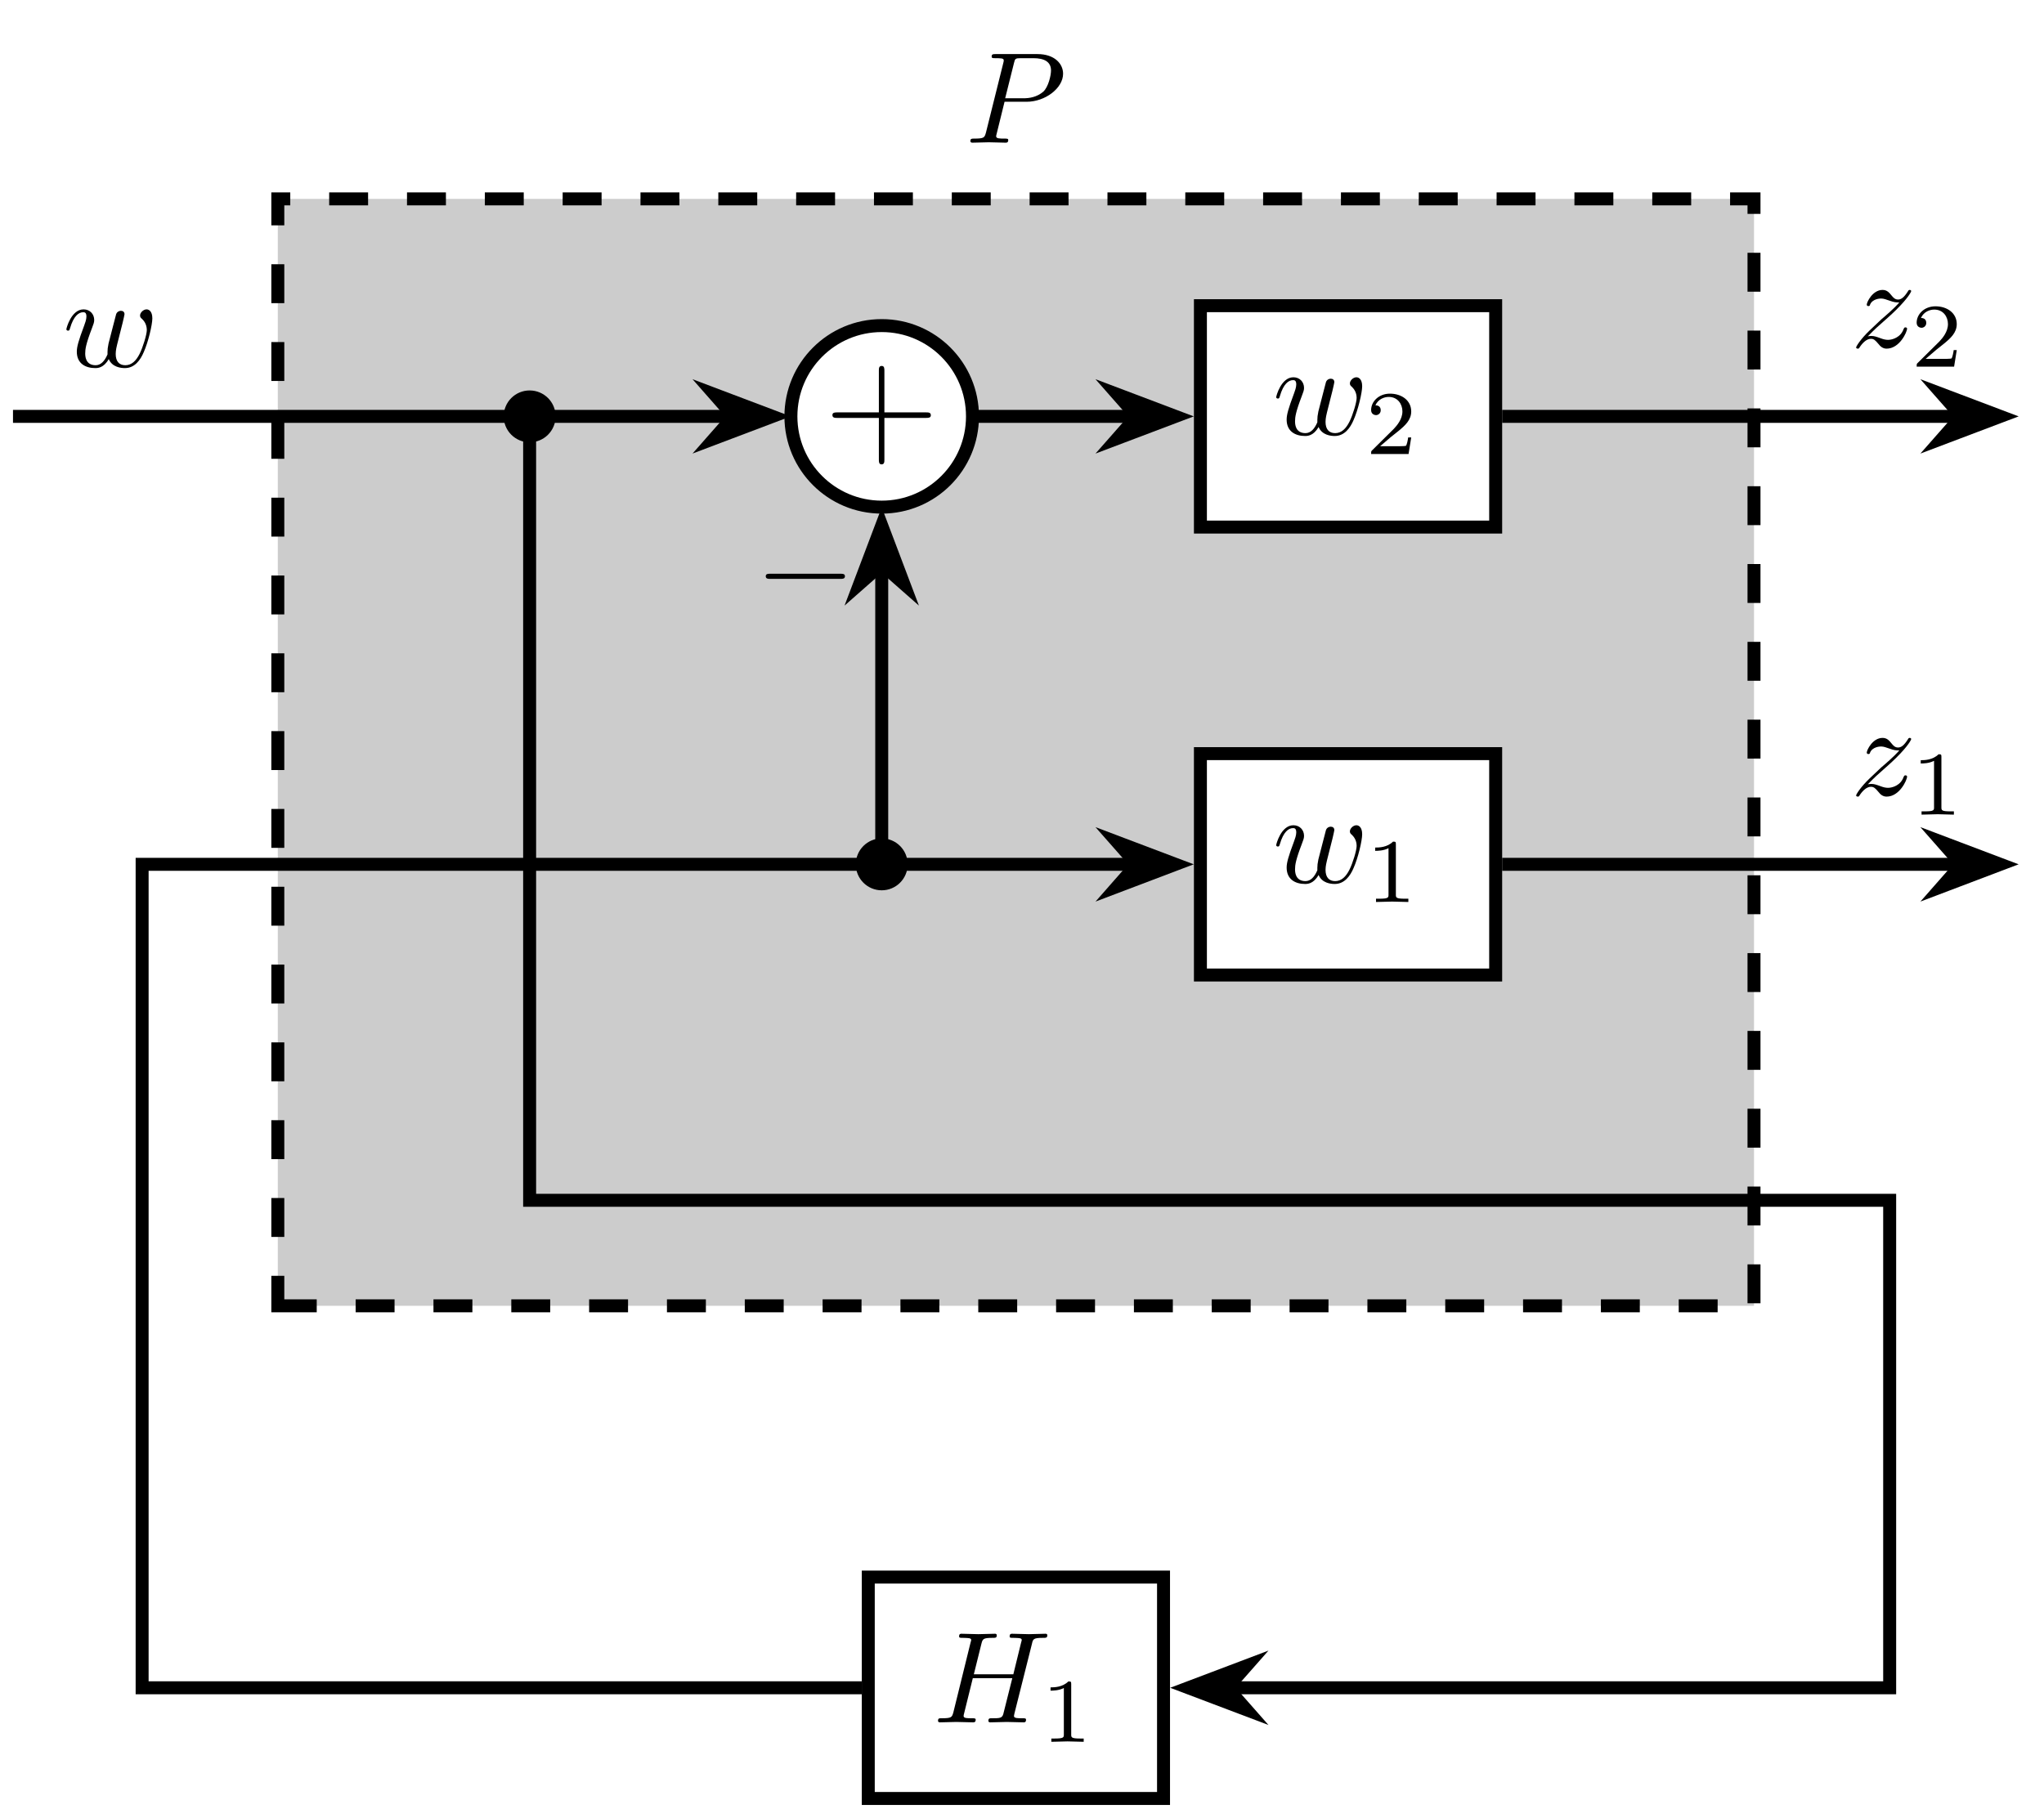
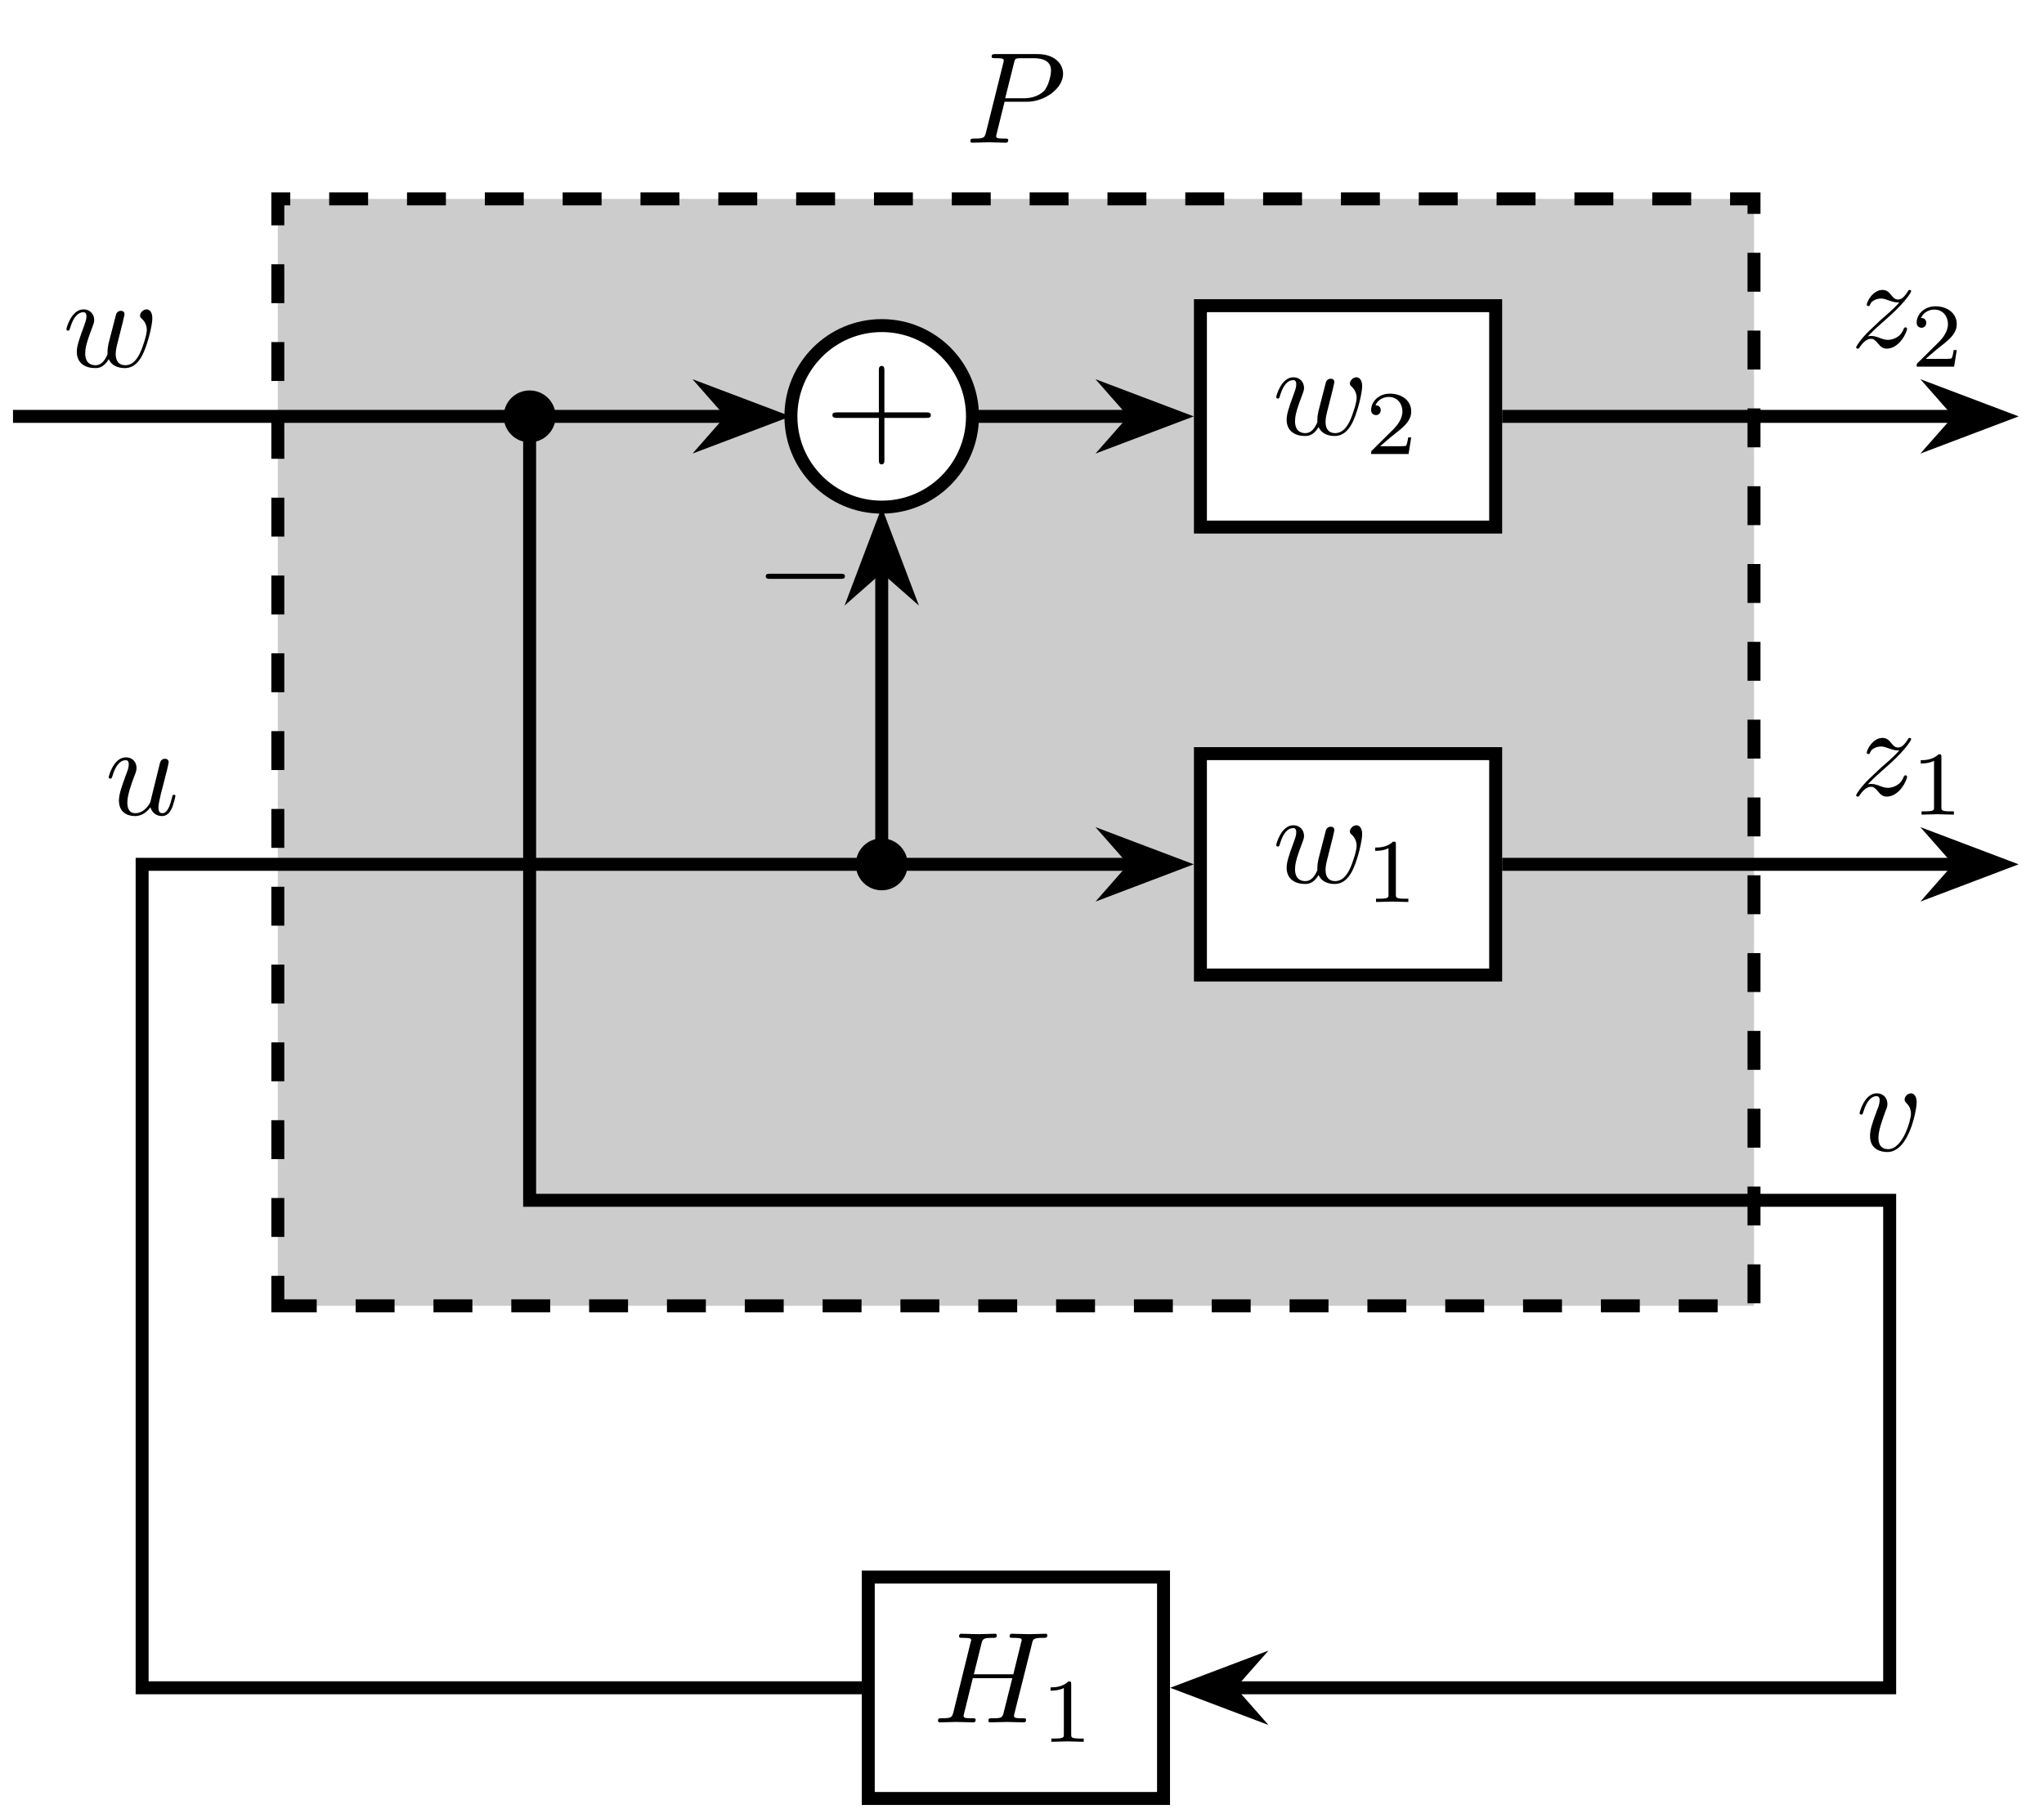
<svg xmlns="http://www.w3.org/2000/svg" xmlns:xlink="http://www.w3.org/1999/xlink" width="156.06pt" height="138.83pt" viewBox="0 0 156.06 138.83" version="1.2">
  <defs>
    <g>
      <symbol overflow="visible" id="glyph0-0">
        <path style="stroke:none;" d="" />
      </symbol>
      <symbol overflow="visible" id="glyph0-1">
        <path style="stroke:none;" d="M 7.469 -5.266 C 7.469 -6.031 6.812 -6.766 5.516 -6.766 L 2.312 -6.766 C 2.125 -6.766 2.016 -6.766 2.016 -6.578 C 2.016 -6.453 2.094 -6.453 2.297 -6.453 C 2.422 -6.453 2.609 -6.453 2.719 -6.438 C 2.875 -6.422 2.938 -6.391 2.938 -6.281 C 2.938 -6.234 2.938 -6.219 2.906 -6.094 L 1.578 -0.766 C 1.469 -0.391 1.453 -0.312 0.672 -0.312 C 0.5 -0.312 0.391 -0.312 0.391 -0.125 C 0.391 0 0.516 0 0.547 0 L 1.797 -0.031 L 2.438 -0.016 C 2.656 -0.016 2.875 0 3.078 0 C 3.156 0 3.281 0 3.281 -0.203 C 3.281 -0.312 3.188 -0.312 3 -0.312 C 2.641 -0.312 2.359 -0.312 2.359 -0.484 C 2.359 -0.547 2.375 -0.594 2.391 -0.656 L 3 -3.125 L 4.688 -3.125 C 6.094 -3.125 7.469 -4.156 7.469 -5.266 Z M 6.547 -5.516 C 6.547 -5.125 6.344 -4.266 5.969 -3.906 C 5.469 -3.469 4.875 -3.391 4.438 -3.391 L 3.047 -3.391 L 3.719 -6.078 C 3.797 -6.422 3.828 -6.453 4.25 -6.453 L 5.203 -6.453 C 6.016 -6.453 6.547 -6.188 6.547 -5.516 Z M 6.547 -5.516 " />
      </symbol>
      <symbol overflow="visible" id="glyph0-2">
        <path style="stroke:none;" d="M 6.844 -3.688 C 6.844 -4.234 6.578 -4.375 6.406 -4.375 C 6.156 -4.375 5.906 -4.125 5.906 -3.906 C 5.906 -3.781 5.969 -3.719 6.062 -3.641 C 6.172 -3.531 6.422 -3.266 6.422 -2.797 C 6.422 -2.453 6.125 -1.484 5.875 -0.984 C 5.609 -0.453 5.266 -0.109 4.781 -0.109 C 4.312 -0.109 4.047 -0.406 4.047 -0.969 C 4.047 -1.25 4.125 -1.562 4.156 -1.688 L 4.578 -3.359 C 4.625 -3.578 4.719 -3.938 4.719 -4 C 4.719 -4.188 4.594 -4.266 4.438 -4.266 C 4.312 -4.266 4.141 -4.188 4.078 -4 C 4.047 -3.922 3.578 -2.031 3.5 -1.766 C 3.438 -1.469 3.422 -1.297 3.422 -1.125 C 3.422 -1.016 3.422 -0.984 3.422 -0.938 C 3.203 -0.422 2.906 -0.109 2.516 -0.109 C 1.719 -0.109 1.719 -0.844 1.719 -1.016 C 1.719 -1.328 1.766 -1.719 2.234 -2.938 C 2.344 -3.234 2.406 -3.375 2.406 -3.562 C 2.406 -4.016 2.078 -4.375 1.594 -4.375 C 0.656 -4.375 0.281 -2.938 0.281 -2.859 C 0.281 -2.75 0.406 -2.75 0.406 -2.75 C 0.5 -2.75 0.516 -2.781 0.562 -2.938 C 0.828 -3.859 1.219 -4.156 1.562 -4.156 C 1.656 -4.156 1.812 -4.156 1.812 -3.828 C 1.812 -3.594 1.703 -3.312 1.641 -3.141 C 1.203 -1.969 1.078 -1.516 1.078 -1.141 C 1.078 -0.234 1.75 0.109 2.484 0.109 C 2.656 0.109 3.125 0.109 3.516 -0.578 C 3.781 0.047 4.453 0.109 4.75 0.109 C 5.5 0.109 5.938 -0.516 6.188 -1.109 C 6.531 -1.875 6.844 -3.203 6.844 -3.688 Z M 6.844 -3.688 " />
      </symbol>
      <symbol overflow="visible" id="glyph0-3">
        <path style="stroke:none;" d="M 7.109 -0.203 C 7.109 -0.312 7.031 -0.312 6.828 -0.312 C 6.469 -0.312 6.188 -0.312 6.188 -0.484 C 6.188 -0.547 6.219 -0.594 6.219 -0.656 L 7.562 -6 C 7.641 -6.359 7.672 -6.453 8.391 -6.453 C 8.641 -6.453 8.734 -6.453 8.734 -6.656 C 8.734 -6.766 8.625 -6.766 8.594 -6.766 L 7.328 -6.734 L 6.047 -6.766 C 5.969 -6.766 5.859 -6.766 5.859 -6.562 C 5.859 -6.453 5.938 -6.453 6.125 -6.453 C 6.125 -6.453 6.344 -6.453 6.516 -6.438 C 6.688 -6.422 6.781 -6.406 6.781 -6.281 C 6.781 -6.234 6.766 -6.219 6.734 -6.094 L 6.141 -3.672 L 3.125 -3.672 L 3.703 -6 C 3.797 -6.359 3.828 -6.453 4.531 -6.453 C 4.797 -6.453 4.875 -6.453 4.875 -6.656 C 4.875 -6.766 4.766 -6.766 4.734 -6.766 L 3.469 -6.734 L 2.188 -6.766 C 2.109 -6.766 2 -6.766 2 -6.562 C 2 -6.453 2.094 -6.453 2.281 -6.453 C 2.281 -6.453 2.484 -6.453 2.656 -6.438 C 2.828 -6.422 2.922 -6.406 2.922 -6.281 C 2.922 -6.234 2.906 -6.219 2.875 -6.094 L 1.562 -0.766 C 1.453 -0.391 1.438 -0.312 0.656 -0.312 C 0.469 -0.312 0.391 -0.312 0.391 -0.109 C 0.391 0 0.531 0 0.531 0 L 1.781 -0.031 L 2.422 -0.016 C 2.641 -0.016 2.859 0 3.062 0 C 3.141 0 3.266 0 3.266 -0.203 C 3.266 -0.312 3.172 -0.312 2.984 -0.312 C 2.609 -0.312 2.344 -0.312 2.344 -0.484 C 2.344 -0.547 2.359 -0.594 2.375 -0.656 L 3.047 -3.375 L 6.062 -3.375 L 5.375 -0.641 C 5.281 -0.312 5.094 -0.312 4.484 -0.312 C 4.328 -0.312 4.234 -0.312 4.234 -0.109 C 4.234 0 4.375 0 4.375 0 L 5.641 -0.031 L 6.266 -0.016 C 6.484 -0.016 6.703 0 6.922 0 C 7 0 7.109 0 7.109 -0.203 Z M 7.109 -0.203 " />
      </symbol>
      <symbol overflow="visible" id="glyph0-4">
+         <path style="stroke:none;" d="M 5.375 -1.422 C 5.375 -1.516 5.297 -1.516 5.266 -1.516 C 5.156 -1.516 5.156 -1.469 5.125 -1.344 C 4.984 -0.781 4.797 -0.109 4.375 -0.109 C 4.172 -0.109 4.078 -0.234 4.078 -0.562 C 4.078 -0.781 4.188 -1.25 4.266 -1.594 L 4.547 -2.672 C 4.578 -2.812 4.672 -3.188 4.719 -3.344 C 4.766 -3.562 4.859 -3.938 4.859 -4 C 4.859 -4.188 4.719 -4.266 4.578 -4.266 C 4.531 -4.266 4.266 -4.266 4.188 -3.922 L 3.453 -0.938 C 3.438 -0.906 3.047 -0.109 2.312 -0.109 C 1.797 -0.109 1.703 -0.562 1.703 -0.922 C 1.703 -1.469 1.984 -2.266 2.234 -2.938 C 2.359 -3.234 2.406 -3.375 2.406 -3.562 C 2.406 -4.016 2.094 -4.375 1.594 -4.375 C 0.656 -4.375 0.281 -2.938 0.281 -2.859 C 0.281 -2.75 0.406 -2.75 0.406 -2.75 C 0.5 -2.75 0.516 -2.781 0.562 -2.938 C 0.812 -3.797 1.188 -4.156 1.562 -4.156 C 1.656 -4.156 1.812 -4.156 1.812 -3.828 C 1.812 -3.594 1.703 -3.312 1.641 -3.156 C 1.281 -2.172 1.062 -1.562 1.062 -1.078 C 1.062 -0.141 1.75 0.109 2.281 0.109 C 2.938 0.109 3.297 -0.344 3.469 -0.562 C 3.578 -0.156 3.922 0.109 4.344 0.109 C 4.703 0.109 4.922 -0.125 5.078 -0.438 C 5.25 -0.797 5.375 -1.422 5.375 -1.422 Z M 5.375 -1.422 " />
+       </symbol>
+       <symbol overflow="visible" id="glyph0-5">
+         <path style="stroke:none;" d="M 4.641 -3.688 C 4.641 -4.219 4.375 -4.375 4.203 -4.375 C 3.953 -4.375 3.719 -4.125 3.719 -3.906 C 3.719 -3.781 3.766 -3.719 3.875 -3.609 C 4.078 -3.406 4.203 -3.156 4.203 -2.797 C 4.203 -2.375 3.609 -0.109 2.453 -0.109 C 1.938 -0.109 1.719 -0.453 1.719 -0.969 C 1.719 -1.531 1.984 -2.25 2.281 -3.078 C 2.359 -3.234 2.406 -3.375 2.406 -3.562 C 2.406 -4.016 2.094 -4.375 1.594 -4.375 C 0.656 -4.375 0.281 -2.938 0.281 -2.859 C 0.281 -2.75 0.406 -2.75 0.406 -2.75 C 0.5 -2.75 0.516 -2.781 0.562 -2.938 C 0.859 -3.938 1.281 -4.156 1.562 -4.156 C 1.641 -4.156 1.812 -4.156 1.812 -3.844 C 1.812 -3.594 1.719 -3.328 1.641 -3.156 C 1.203 -2 1.078 -1.547 1.078 -1.125 C 1.078 -0.047 1.953 0.109 2.406 0.109 C 4.078 0.109 4.641 -3.172 4.641 -3.688 Z M 4.641 -3.688 " />
+       </symbol>
+       <symbol overflow="visible" id="glyph0-6">
        <path style="stroke:none;" d="M 4.312 -1.422 C 4.312 -1.469 4.266 -1.516 4.188 -1.516 C 4.094 -1.516 4.078 -1.453 4.047 -1.391 C 3.828 -0.75 3.188 -0.562 2.859 -0.562 C 2.672 -0.562 2.484 -0.609 2.281 -0.688 C 1.938 -0.812 1.797 -0.859 1.578 -0.859 C 1.578 -0.859 1.406 -0.859 1.312 -0.828 C 1.859 -1.391 2.141 -1.641 2.5 -1.953 C 2.5 -1.953 3.109 -2.484 3.469 -2.844 C 4.406 -3.766 4.625 -4.234 4.625 -4.281 C 4.625 -4.375 4.516 -4.375 4.516 -4.375 C 4.453 -4.375 4.422 -4.359 4.375 -4.266 C 4.078 -3.797 3.859 -3.641 3.625 -3.641 C 3.391 -3.641 3.266 -3.781 3.125 -3.953 C 2.938 -4.188 2.766 -4.375 2.438 -4.375 C 1.688 -4.375 1.234 -3.453 1.234 -3.25 C 1.234 -3.203 1.266 -3.141 1.359 -3.141 C 1.453 -3.141 1.469 -3.188 1.484 -3.25 C 1.672 -3.703 2.25 -3.719 2.328 -3.719 C 2.531 -3.719 2.719 -3.641 2.953 -3.562 C 3.344 -3.422 3.453 -3.422 3.719 -3.422 C 3.359 -2.984 2.531 -2.281 2.344 -2.125 L 1.453 -1.281 C 0.766 -0.625 0.422 -0.062 0.422 0.016 C 0.422 0.109 0.547 0.109 0.547 0.109 C 0.625 0.109 0.641 0.094 0.703 -0.016 C 0.938 -0.359 1.234 -0.641 1.547 -0.641 C 1.766 -0.641 1.875 -0.547 2.125 -0.25 C 2.281 -0.047 2.469 0.109 2.75 0.109 C 3.734 0.109 4.312 -1.156 4.312 -1.422 Z M 4.312 -1.422 " />
      </symbol>
      <symbol overflow="visible" id="glyph1-0">
        <path style="stroke:none;" d="" />
      </symbol>
      <symbol overflow="visible" id="glyph1-1">
        <path style="stroke:none;" d="M 3.281 0 L 3.281 -0.25 L 3.016 -0.25 C 2.328 -0.25 2.328 -0.344 2.328 -0.562 L 2.328 -4.406 C 2.328 -4.594 2.312 -4.609 2.109 -4.609 C 1.672 -4.172 1.047 -4.156 0.75 -4.156 L 0.75 -3.906 C 0.922 -3.906 1.375 -3.906 1.766 -4.109 L 1.766 -0.562 C 1.766 -0.344 1.766 -0.25 1.062 -0.25 L 0.812 -0.25 L 0.812 0 L 2.047 -0.031 Z M 3.281 0 " />
      </symbol>
      <symbol overflow="visible" id="glyph1-2">
        <path style="stroke:none;" d="M 3.5 -1.266 L 3.266 -1.266 C 3.25 -1.109 3.172 -0.703 3.094 -0.625 C 3.031 -0.594 2.5 -0.594 2.406 -0.594 L 1.125 -0.594 C 1.859 -1.234 2.094 -1.422 2.516 -1.75 C 3.031 -2.172 3.5 -2.594 3.5 -3.25 C 3.5 -4.094 2.766 -4.609 1.875 -4.609 C 1.016 -4.609 0.438 -4 0.438 -3.359 C 0.438 -3.016 0.734 -2.969 0.812 -2.969 C 0.969 -2.969 1.172 -3.094 1.172 -3.344 C 1.172 -3.469 1.125 -3.719 0.766 -3.719 C 0.984 -4.203 1.453 -4.359 1.781 -4.359 C 2.469 -4.359 2.828 -3.812 2.828 -3.25 C 2.828 -2.656 2.406 -2.172 2.172 -1.922 L 0.5 -0.266 C 0.438 -0.203 0.438 -0.188 0.438 0 L 3.297 0 Z M 3.5 -1.266 " />
      </symbol>
      <symbol overflow="visible" id="glyph2-0">
        <path style="stroke:none;" d="" />
      </symbol>
      <symbol overflow="visible" id="glyph2-1">
        <path style="stroke:none;" d="M 8.062 -2.984 C 8.062 -3.203 7.875 -3.203 7.688 -3.203 L 4.516 -3.203 L 4.516 -6.375 C 4.516 -6.547 4.516 -6.75 4.312 -6.75 C 4.094 -6.75 4.094 -6.562 4.094 -6.375 L 4.094 -3.203 L 0.922 -3.203 C 0.75 -3.203 0.547 -3.203 0.547 -3 C 0.547 -2.781 0.75 -2.781 0.922 -2.781 L 4.094 -2.781 L 4.094 0.391 C 4.094 0.562 4.094 0.766 4.297 0.766 C 4.516 0.766 4.516 0.578 4.516 0.391 L 4.516 -2.781 L 7.688 -2.781 C 7.859 -2.781 8.062 -2.781 8.062 -2.984 Z M 8.062 -2.984 " />
      </symbol>
      <symbol overflow="visible" id="glyph3-0">
        <path style="stroke:none;" d="" />
      </symbol>
      <symbol overflow="visible" id="glyph3-1">
        <path style="stroke:none;" d="M 6.875 -2.484 C 6.875 -2.672 6.688 -2.672 6.547 -2.672 L 1.156 -2.672 C 1.016 -2.672 0.828 -2.672 0.828 -2.484 C 0.828 -2.281 1.016 -2.281 1.156 -2.281 L 6.547 -2.281 C 6.688 -2.281 6.875 -2.281 6.875 -2.484 Z M 6.875 -2.484 " />
      </symbol>
    </g>
    <clipPath id="clip1">
      <path d="M 76 113 L 110 113 L 110 138.328 L 76 138.328 Z M 76 113 " />
    </clipPath>
    <clipPath id="clip2">
      <path d="M 134 16 L 155.125 16 L 155.125 48 L 134 48 Z M 134 16 " />
    </clipPath>
    <clipPath id="clip3">
      <path d="M 134 50 L 155.125 50 L 155.125 82 L 134 82 Z M 134 50 " />
    </clipPath>
  </defs>
  <g id="surface1">
    <path style="fill-rule:nonzero;fill:rgb(79.999%,79.999%,79.999%);fill-opacity:1;stroke-width:0.996;stroke-linecap:butt;stroke-linejoin:miter;stroke:rgb(0%,0%,0%);stroke-opacity:1;stroke-dasharray:2.989,2.989;stroke-miterlimit:10;" d="M -56.693 -42.52 L 56.693 -42.52 L 56.693 42.52 L -56.693 42.52 Z M -56.693 -42.52 " transform="matrix(0.994013,0,0,-0.994013,77.5648,57.45305)" />
    <g style="fill:rgb(0%,0%,0%);fill-opacity:1;">
      <use xlink:href="#glyph0-1" x="73.698" y="10.896" />
    </g>
    <path style="fill-rule:nonzero;fill:rgb(100%,100%,100%);fill-opacity:1;stroke-width:0.996;stroke-linecap:butt;stroke-linejoin:miter;stroke:rgb(0%,0%,0%);stroke-opacity:1;stroke-miterlimit:10;" d="M 14.172 -17.106 L 36.851 -17.106 L 36.851 -0.098 L 14.172 -0.098 Z M 14.172 -17.106 " transform="matrix(0.994013,0,0,-0.994013,77.5648,57.45305)" />
    <g style="fill:rgb(0%,0%,0%);fill-opacity:1;">
      <use xlink:href="#glyph0-2" x="97.158" y="67.395" />
    </g>
    <g style="fill:rgb(0%,0%,0%);fill-opacity:1;">
      <use xlink:href="#glyph1-1" x="104.247" y="68.88" />
    </g>
    <path style="fill-rule:nonzero;fill:rgb(100%,100%,100%);fill-opacity:1;stroke-width:0.996;stroke-linecap:butt;stroke-linejoin:miter;stroke:rgb(0%,0%,0%);stroke-opacity:1;stroke-miterlimit:10;" d="M 14.172 17.307 L 36.851 17.307 L 36.851 34.315 L 14.172 34.315 Z M 14.172 17.307 " transform="matrix(0.994013,0,0,-0.994013,77.5648,57.45305)" />
    <g style="fill:rgb(0%,0%,0%);fill-opacity:1;">
      <use xlink:href="#glyph0-2" x="97.158" y="33.185" />
    </g>
    <g style="fill:rgb(0%,0%,0%);fill-opacity:1;">
      <use xlink:href="#glyph1-2" x="104.247" y="34.67" />
    </g>
    <path style="fill-rule:nonzero;fill:rgb(100%,100%,100%);fill-opacity:1;stroke-width:0.996;stroke-linecap:butt;stroke-linejoin:miter;stroke:rgb(0%,0%,0%);stroke-opacity:1;stroke-miterlimit:10;" d="M -3.335 25.811 C -3.335 29.662 -6.455 32.786 -10.306 32.786 C -14.157 32.786 -17.282 29.662 -17.282 25.811 C -17.282 21.96 -14.157 18.839 -10.306 18.839 C -6.455 18.839 -3.335 21.96 -3.335 25.811 Z M -3.335 25.811 " transform="matrix(0.994013,0,0,-0.994013,77.5648,57.45305)" />
    <g style="fill:rgb(0%,0%,0%);fill-opacity:1;">
      <use xlink:href="#glyph2-1" x="63.008" y="34.695" />
    </g>
    <g style="fill:rgb(0%,0%,0%);fill-opacity:1;">
      <use xlink:href="#glyph3-1" x="57.637" y="46.486" />
    </g>
    <path style="fill-rule:nonzero;fill:rgb(100%,100%,100%);fill-opacity:1;stroke-width:0.996;stroke-linecap:butt;stroke-linejoin:miter;stroke:rgb(0%,0%,0%);stroke-opacity:1;stroke-miterlimit:10;" d="M -11.34 -80.368 L 11.339 -80.368 L 11.339 -63.36 L -11.34 -63.36 Z M -11.34 -80.368 " transform="matrix(0.994013,0,0,-0.994013,77.5648,57.45305)" />
    <g style="fill:rgb(0%,0%,0%);fill-opacity:1;">
      <use xlink:href="#glyph0-3" x="71.228" y="131.527" />
    </g>
    <g style="fill:rgb(0%,0%,0%);fill-opacity:1;">
      <use xlink:href="#glyph1-1" x="79.459" y="133.012" />
    </g>
    <path style="fill:none;stroke-width:0.996;stroke-linecap:butt;stroke-linejoin:miter;stroke:rgb(0%,0%,0%);stroke-opacity:1;stroke-miterlimit:10;" d="M -77.034 25.811 L -21.915 25.811 " transform="matrix(0.994013,0,0,-0.994013,77.5648,57.45305)" />
    <path style="fill-rule:nonzero;fill:rgb(0%,0%,0%);fill-opacity:1;stroke-width:0.996;stroke-linecap:butt;stroke-linejoin:miter;stroke:rgb(0%,0%,0%);stroke-opacity:1;stroke-miterlimit:10;" d="M 6.053 -0.001 L 1.608 1.681 L 3.086 -0.001 L 1.608 -1.683 Z M 6.053 -0.001 " transform="matrix(0.994013,0,0,-0.994013,52.96016,31.79631)" />
    <g style="fill:rgb(0%,0%,0%);fill-opacity:1;">
      <use xlink:href="#glyph0-2" x="4.787" y="28" />
    </g>
    <path style="fill:none;stroke-width:0.996;stroke-linecap:butt;stroke-linejoin:miter;stroke:rgb(0%,0%,0%);stroke-opacity:1;stroke-miterlimit:10;" d="M -11.839 -71.864 L -67.115 -71.864 L -67.115 -8.602 L 9.04 -8.602 " transform="matrix(0.994013,0,0,-0.994013,77.5648,57.45305)" />
    <path style="fill-rule:nonzero;fill:rgb(0%,0%,0%);fill-opacity:1;stroke-width:0.996;stroke-linecap:butt;stroke-linejoin:miter;stroke:rgb(0%,0%,0%);stroke-opacity:1;stroke-miterlimit:10;" d="M 6.051 0.002 L 1.607 1.684 L 3.088 0.002 L 1.607 -1.684 Z M 6.051 0.002 " transform="matrix(0.994013,0,0,-0.994013,83.73085,66.00572)" />
+     <g style="fill:rgb(0%,0%,0%);fill-opacity:1;">
+       <use xlink:href="#glyph0-4" x="8.019" y="62.209" />
+     </g>
    <path style="fill:none;stroke-width:0.996;stroke-linecap:butt;stroke-linejoin:miter;stroke:rgb(0%,0%,0%);stroke-opacity:1;stroke-miterlimit:10;" d="M -10.306 -8.602 L -10.306 14.202 " transform="matrix(0.994013,0,0,-0.994013,77.5648,57.45305)" />
    <path style="fill-rule:nonzero;fill:rgb(0%,0%,0%);fill-opacity:1;stroke-width:0.996;stroke-linecap:butt;stroke-linejoin:miter;stroke:rgb(0%,0%,0%);stroke-opacity:1;stroke-miterlimit:10;" d="M 6.055 -0.001 L 1.607 1.681 L 3.088 -0.001 L 1.607 -1.683 Z M 6.055 -0.001 " transform="matrix(0,-0.994013,-0.994013,0,67.31964,46.15579)" />
    <path style=" stroke:none;fill-rule:nonzero;fill:rgb(0%,0%,0%);fill-opacity:1;" d="M 69.301 66.004 C 69.301 64.91 68.414 64.023 67.32 64.023 C 66.227 64.023 65.34 64.91 65.34 66.004 C 65.34 67.102 66.227 67.988 67.32 67.988 C 68.414 67.988 69.301 67.102 69.301 66.004 Z M 69.301 66.004 " />
    <path style="fill:none;stroke-width:0.996;stroke-linecap:butt;stroke-linejoin:miter;stroke:rgb(0%,0%,0%);stroke-opacity:1;stroke-miterlimit:10;" d="M -3.335 25.811 L 9.04 25.811 " transform="matrix(0.994013,0,0,-0.994013,77.5648,57.45305)" />
    <path style="fill-rule:nonzero;fill:rgb(0%,0%,0%);fill-opacity:1;stroke-width:0.996;stroke-linecap:butt;stroke-linejoin:miter;stroke:rgb(0%,0%,0%);stroke-opacity:1;stroke-miterlimit:10;" d="M 6.051 -0.001 L 1.607 1.681 L 3.088 -0.001 L 1.607 -1.683 Z M 6.051 -0.001 " transform="matrix(0.994013,0,0,-0.994013,83.73085,31.79631)" />
    <path style="fill:none;stroke-width:0.996;stroke-linecap:butt;stroke-linejoin:miter;stroke:rgb(0%,0%,0%);stroke-opacity:1;stroke-miterlimit:10;" d="M -37.351 25.811 L -37.351 -34.413 L 67.114 -34.413 L 67.114 -71.864 L 16.471 -71.864 " transform="matrix(0.994013,0,0,-0.994013,77.5648,57.45305)" />
    <path style=" stroke:none;fill-rule:nonzero;fill:rgb(0%,0%,0%);fill-opacity:1;" d="M 90.742 128.887 L 95.16 130.559 L 93.688 128.887 L 95.16 127.215 Z M 90.742 128.887 " />
    <g clip-path="url(#clip1)" clip-rule="nonzero">
      <path style="fill:none;stroke-width:0.996;stroke-linecap:butt;stroke-linejoin:miter;stroke:rgb(0%,0%,0%);stroke-opacity:1;stroke-miterlimit:10;" d="M 6.052 0.001 L 1.608 1.683 L 3.089 0.001 L 1.608 -1.681 Z M 6.052 0.001 " transform="matrix(-0.994013,0,0,0.994013,96.75817,128.8861)" />
    </g>
    <path style=" stroke:none;fill-rule:nonzero;fill:rgb(0%,0%,0%);fill-opacity:1;" d="M 42.422 31.797 C 42.422 30.703 41.535 29.816 40.438 29.816 C 39.344 29.816 38.457 30.703 38.457 31.797 C 38.457 32.891 39.344 33.777 40.438 33.777 C 41.535 33.777 42.422 32.891 42.422 31.797 Z M 42.422 31.797 " />
+     <g style="fill:rgb(0%,0%,0%);fill-opacity:1;">
+       <use xlink:href="#glyph0-5" x="141.699" y="87.865" />
+     </g>
    <path style="fill:none;stroke-width:0.996;stroke-linecap:butt;stroke-linejoin:miter;stroke:rgb(0%,0%,0%);stroke-opacity:1;stroke-miterlimit:10;" d="M 37.35 25.811 L 72.4 25.811 " transform="matrix(0.994013,0,0,-0.994013,77.5648,57.45305)" />
    <path style=" stroke:none;fill-rule:nonzero;fill:rgb(0%,0%,0%);fill-opacity:1;" d="M 152.727 31.797 L 148.309 30.125 L 149.781 31.797 L 148.309 33.469 Z M 152.727 31.797 " />
    <g clip-path="url(#clip2)" clip-rule="nonzero">
      <path style="fill:none;stroke-width:0.996;stroke-linecap:butt;stroke-linejoin:miter;stroke:rgb(0%,0%,0%);stroke-opacity:1;stroke-miterlimit:10;" d="M 6.052 -0.001 L 1.608 1.681 L 3.089 -0.001 L 1.608 -1.683 Z M 6.052 -0.001 " transform="matrix(0.994013,0,0,-0.994013,146.7107,31.79631)" />
    </g>
    <g style="fill:rgb(0%,0%,0%);fill-opacity:1;">
-       <use xlink:href="#glyph0-4" x="141.294" y="26.515" />
+       <use xlink:href="#glyph0-6" x="141.294" y="26.515" />
    </g>
    <g style="fill:rgb(0%,0%,0%);fill-opacity:1;">
      <use xlink:href="#glyph1-2" x="145.899" y="28" />
    </g>
    <path style="fill:none;stroke-width:0.996;stroke-linecap:butt;stroke-linejoin:miter;stroke:rgb(0%,0%,0%);stroke-opacity:1;stroke-miterlimit:10;" d="M 37.35 -8.602 L 72.4 -8.602 " transform="matrix(0.994013,0,0,-0.994013,77.5648,57.45305)" />
    <path style=" stroke:none;fill-rule:nonzero;fill:rgb(0%,0%,0%);fill-opacity:1;" d="M 152.727 66.004 L 148.309 64.332 L 149.781 66.004 L 148.309 67.68 Z M 152.727 66.004 " />
    <g clip-path="url(#clip3)" clip-rule="nonzero">
      <path style="fill:none;stroke-width:0.996;stroke-linecap:butt;stroke-linejoin:miter;stroke:rgb(0%,0%,0%);stroke-opacity:1;stroke-miterlimit:10;" d="M 6.052 0.002 L 1.608 1.684 L 3.089 0.002 L 1.608 -1.684 Z M 6.052 0.002 " transform="matrix(0.994013,0,0,-0.994013,146.7107,66.00572)" />
    </g>
    <g style="fill:rgb(0%,0%,0%);fill-opacity:1;">
-       <use xlink:href="#glyph0-4" x="141.294" y="60.724" />
+       <use xlink:href="#glyph0-6" x="141.294" y="60.724" />
    </g>
    <g style="fill:rgb(0%,0%,0%);fill-opacity:1;">
      <use xlink:href="#glyph1-1" x="145.899" y="62.209" />
    </g>
  </g>
</svg>
